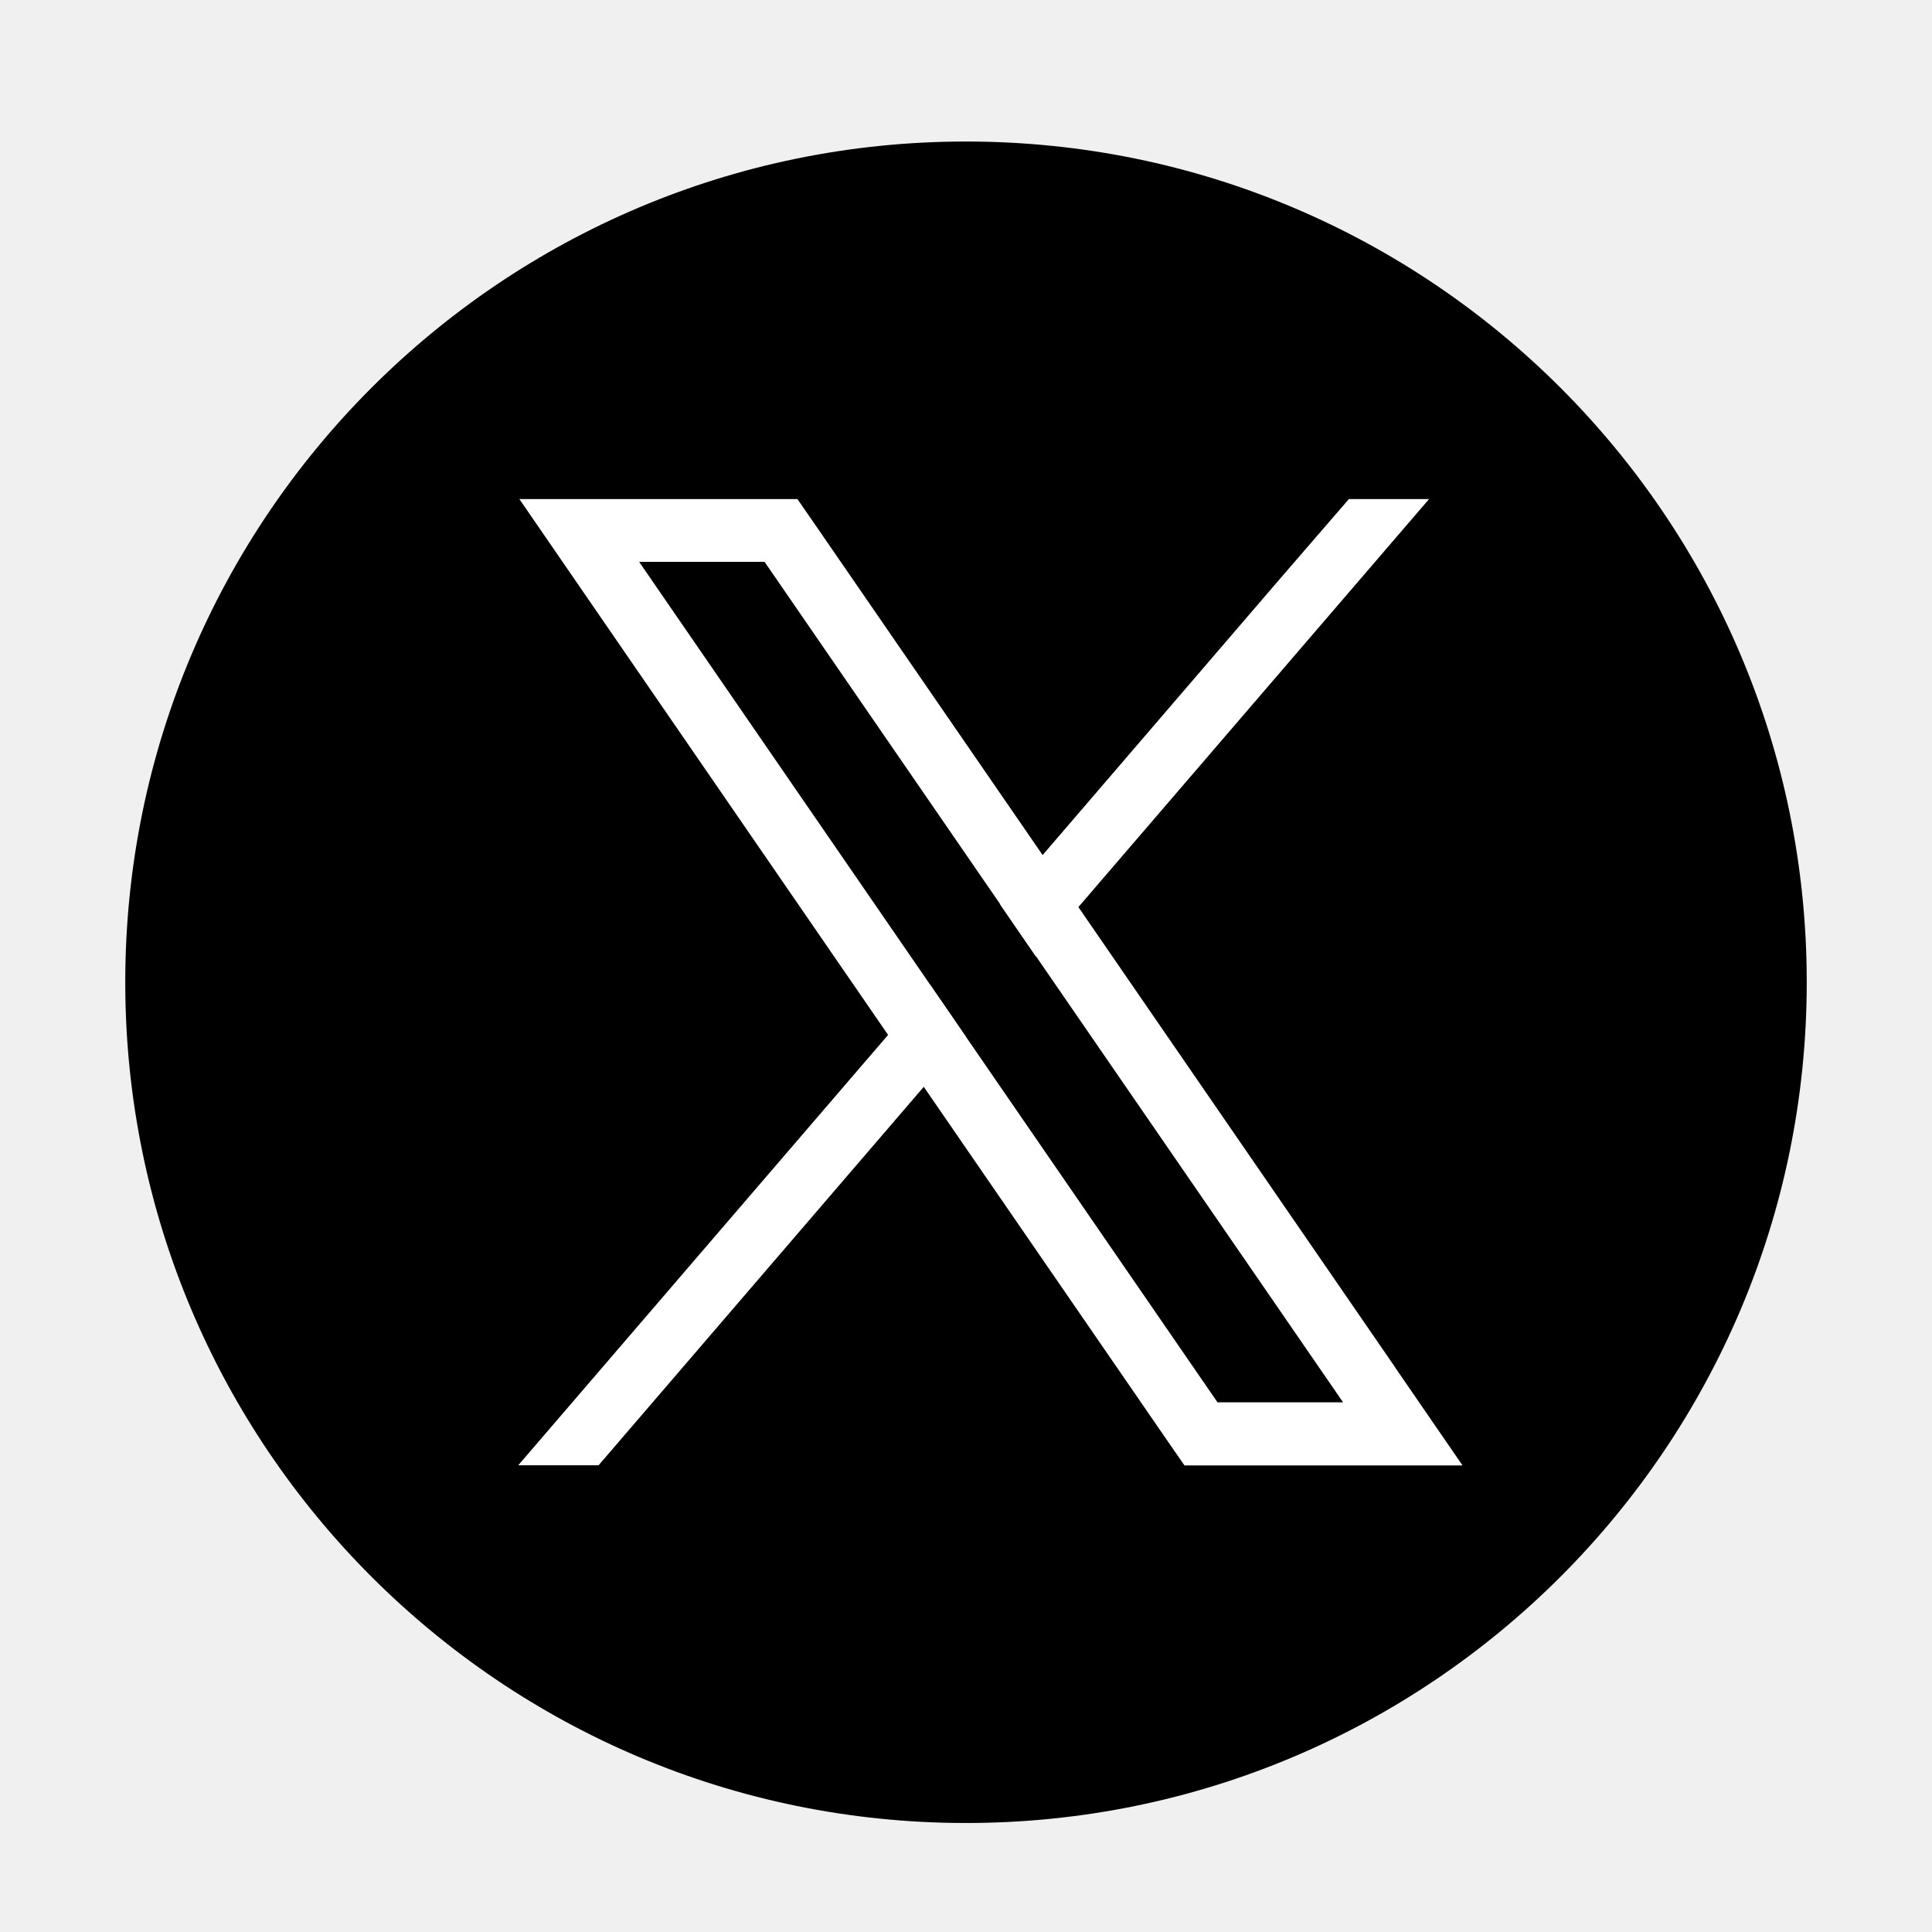
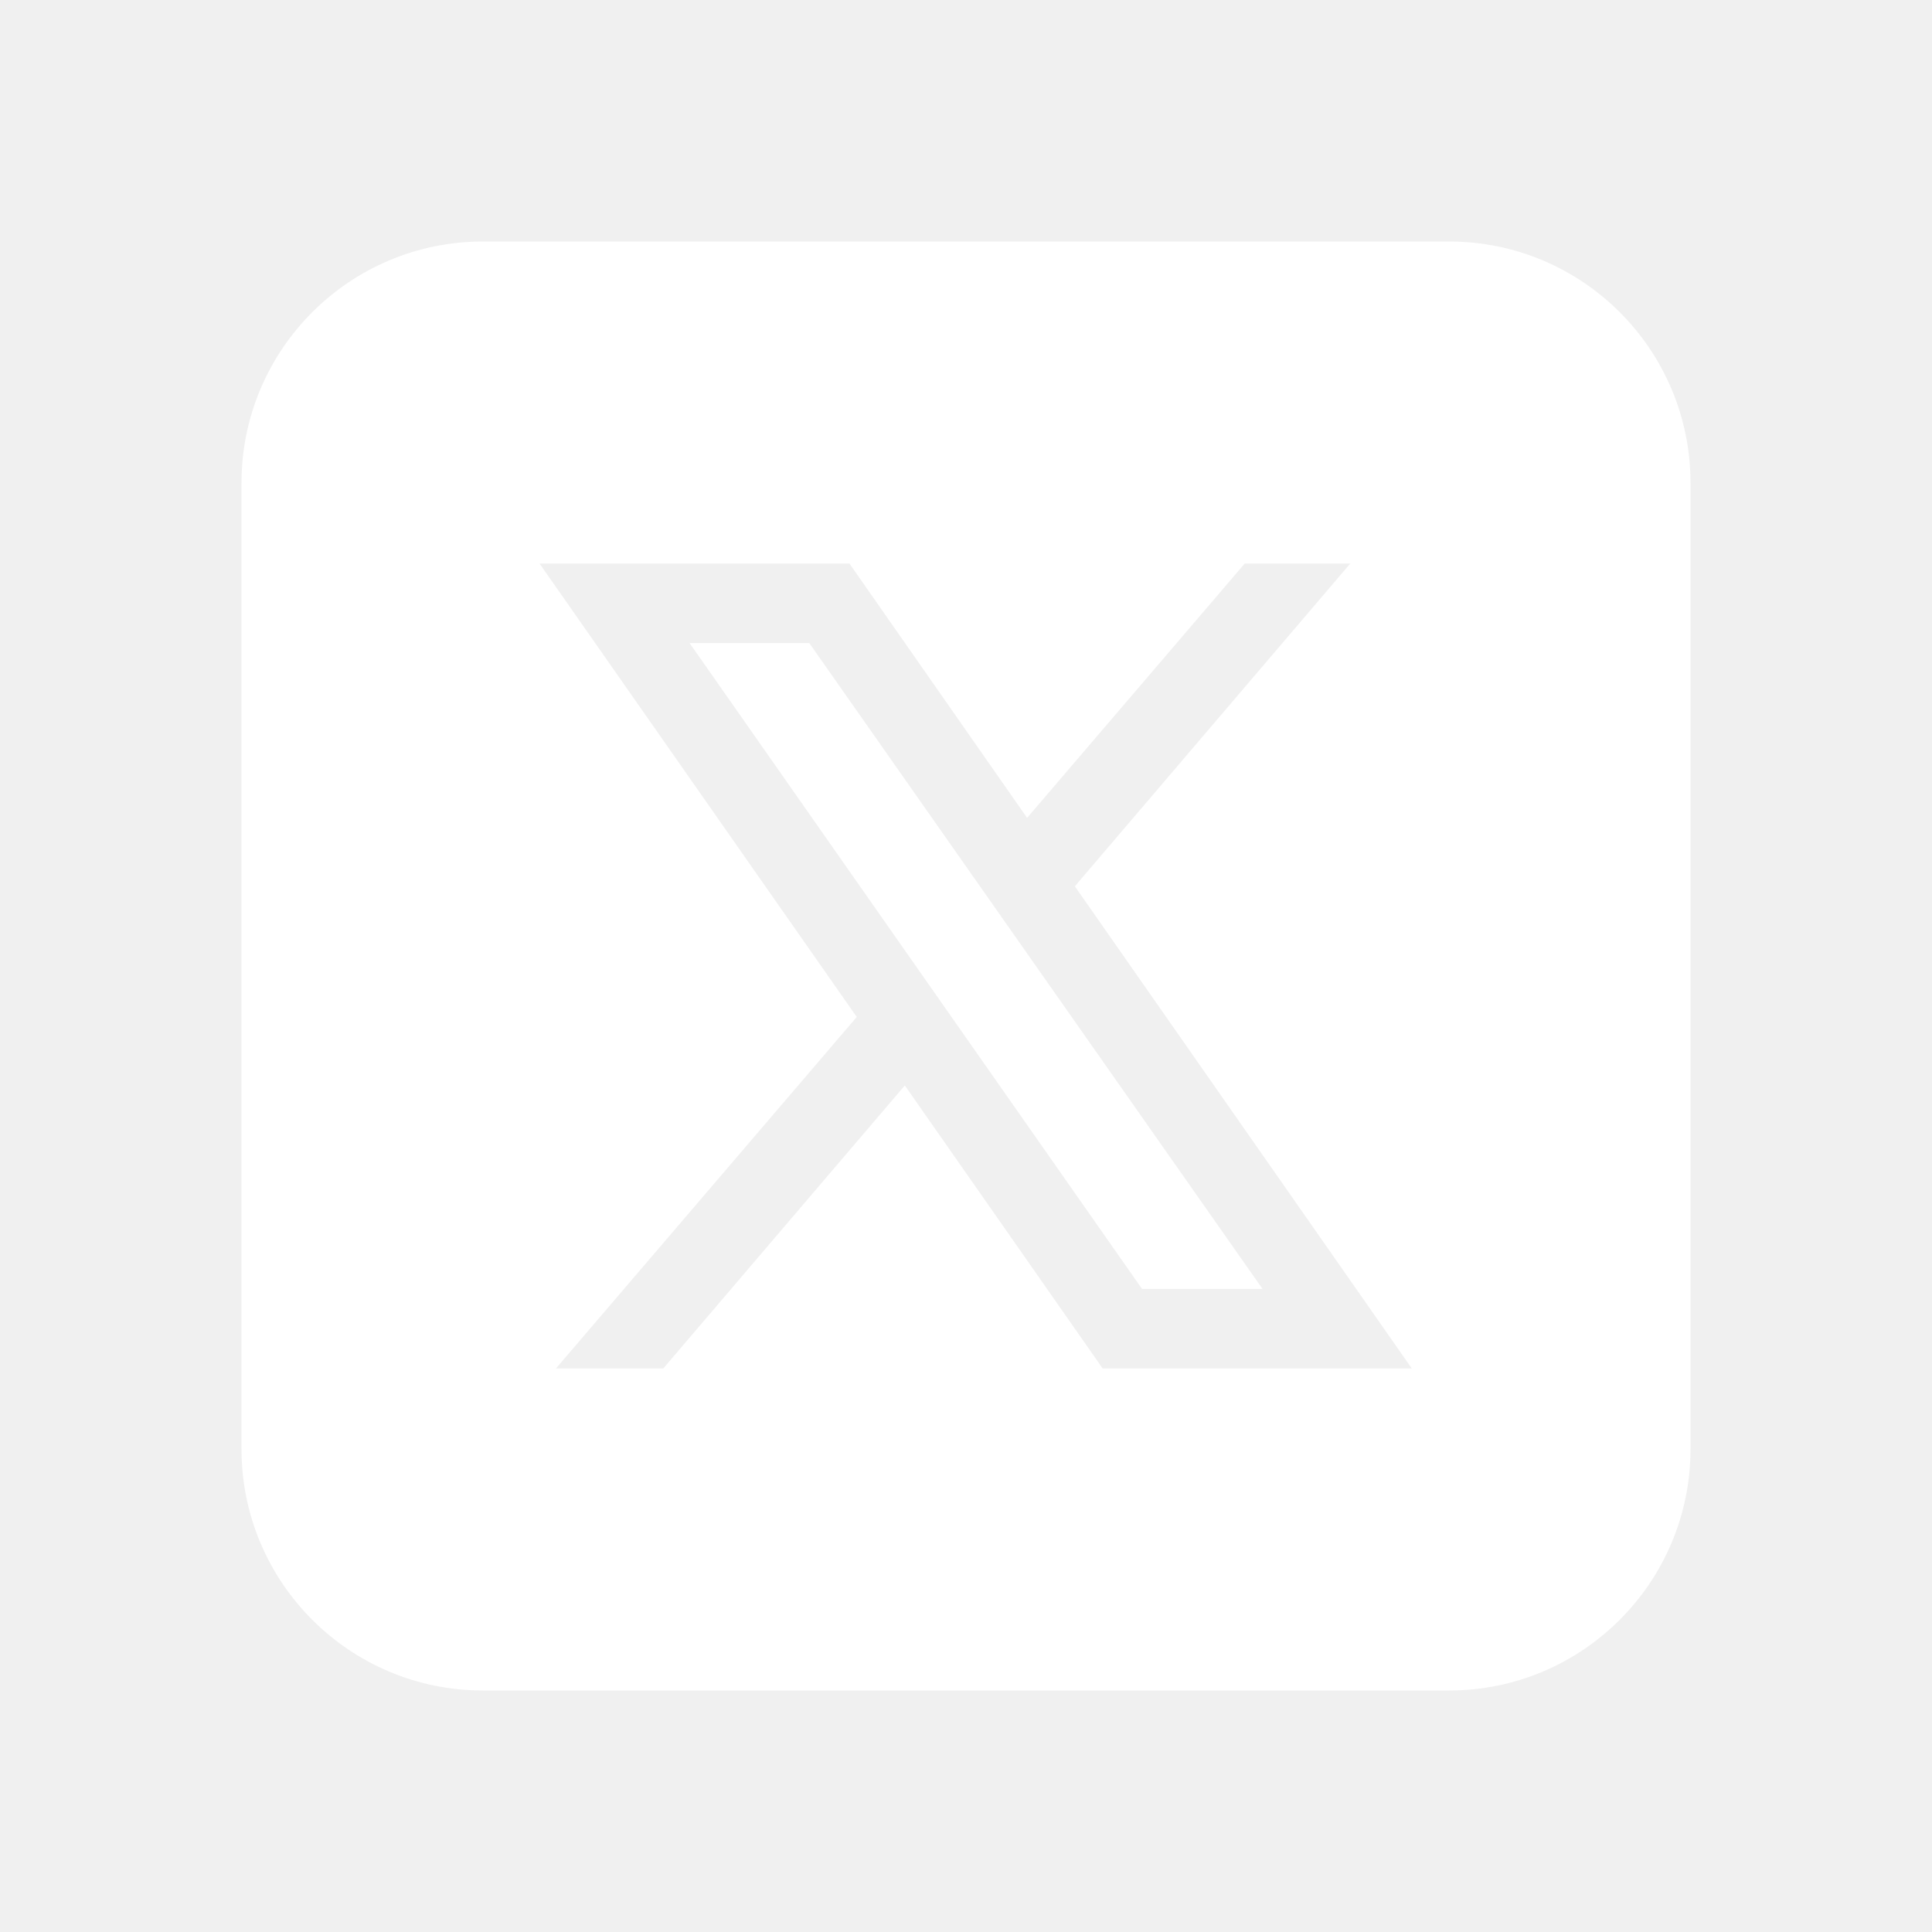
- <svg xmlns="http://www.w3.org/2000/svg" id="Graphic_Elements" data-name="Graphic Elements" viewBox="0 0 120 120">
-   <defs>
-     <style>
-       .cls-1, .cls-2 {
-         stroke-width: 0px;
-       }
- 
-       .cls-2 {
-         fill: #fff;
-       }
-     </style>
-   </defs>
-   <circle class="cls-1" cx="60" cy="61.01" r="52.22" />
-   <g>
-     <path class="cls-2" d="m86.63,84.89l-19.65-28.55-2.22-3.23-14.06-20.42-1.17-1.69h-17.27l4.21,6.12,18.69,27.16,2.22,3.23,15.02,21.82,1.17,1.69h17.27l-4.21-6.12Zm-11.01,2.21l-15.6-22.67-2.22-3.23-18.1-26.3h7.79l14.64,21.27,2.22,3.23,19.07,27.7h-7.79Z" />
-     <polygon class="cls-2" points="57.8 61.21 60.02 64.44 57.38 67.5 37.18 91.01 32.19 91.01 55.16 64.28 57.8 61.21" />
-     <polygon class="cls-2" points="88.76 31 66.98 56.34 64.34 59.41 62.12 56.18 64.75 53.12 79.51 35.94 83.78 31 88.76 31" />
-   </g>
+ <svg xmlns="http://www.w3.org/2000/svg" fill="#FFFFFF" viewBox="0 0 24 24" width="96px" height="96px">
+   <path d="M10.053,7.988l5.631,8.024h-1.497L8.566,7.988H10.053z M21,6v12 c0,1.657-1.343,3-3,3H6c-1.657,0-3-1.343-3-3V6c0-1.657,1.343-3,3-3h12C19.657,3,21,4.343,21,6z M17.538,17l-4.186-5.99L16.774,7 h-1.311l-2.704,3.16L10.552,7H6.702l3.941,5.633L6.906,17h1.333l3.001-3.516L13.698,17H17.538z" />
</svg>
